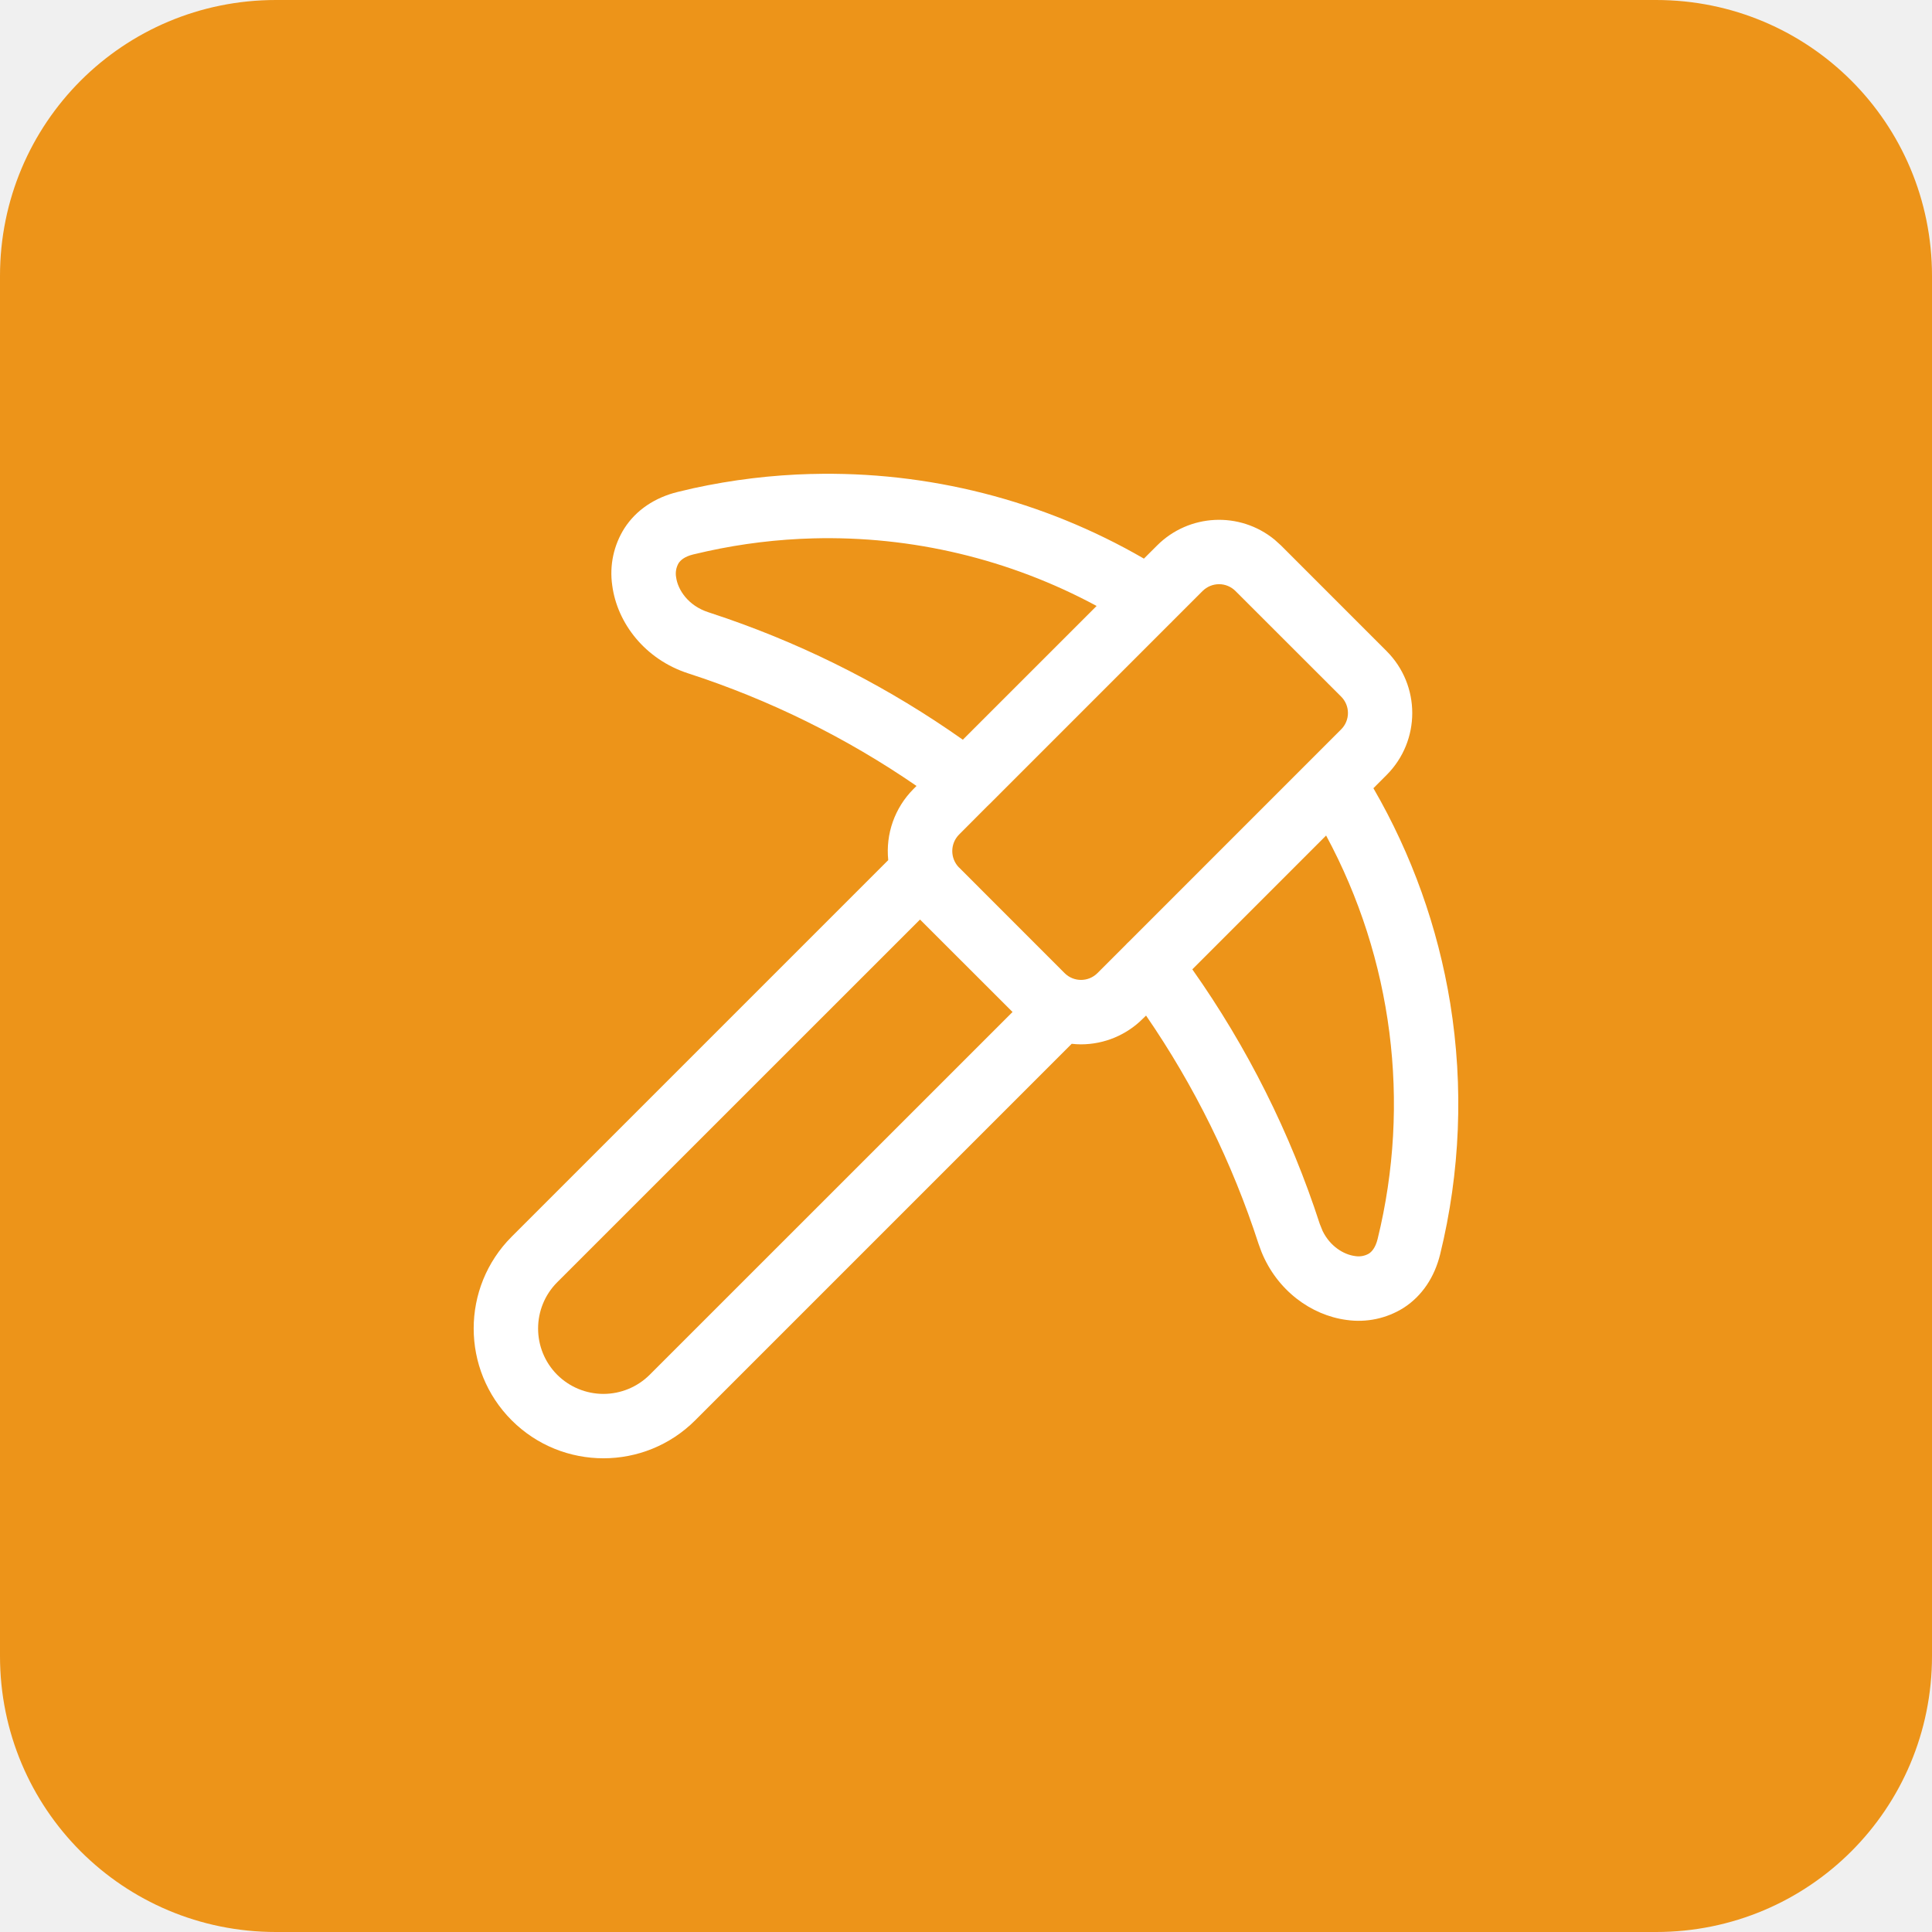
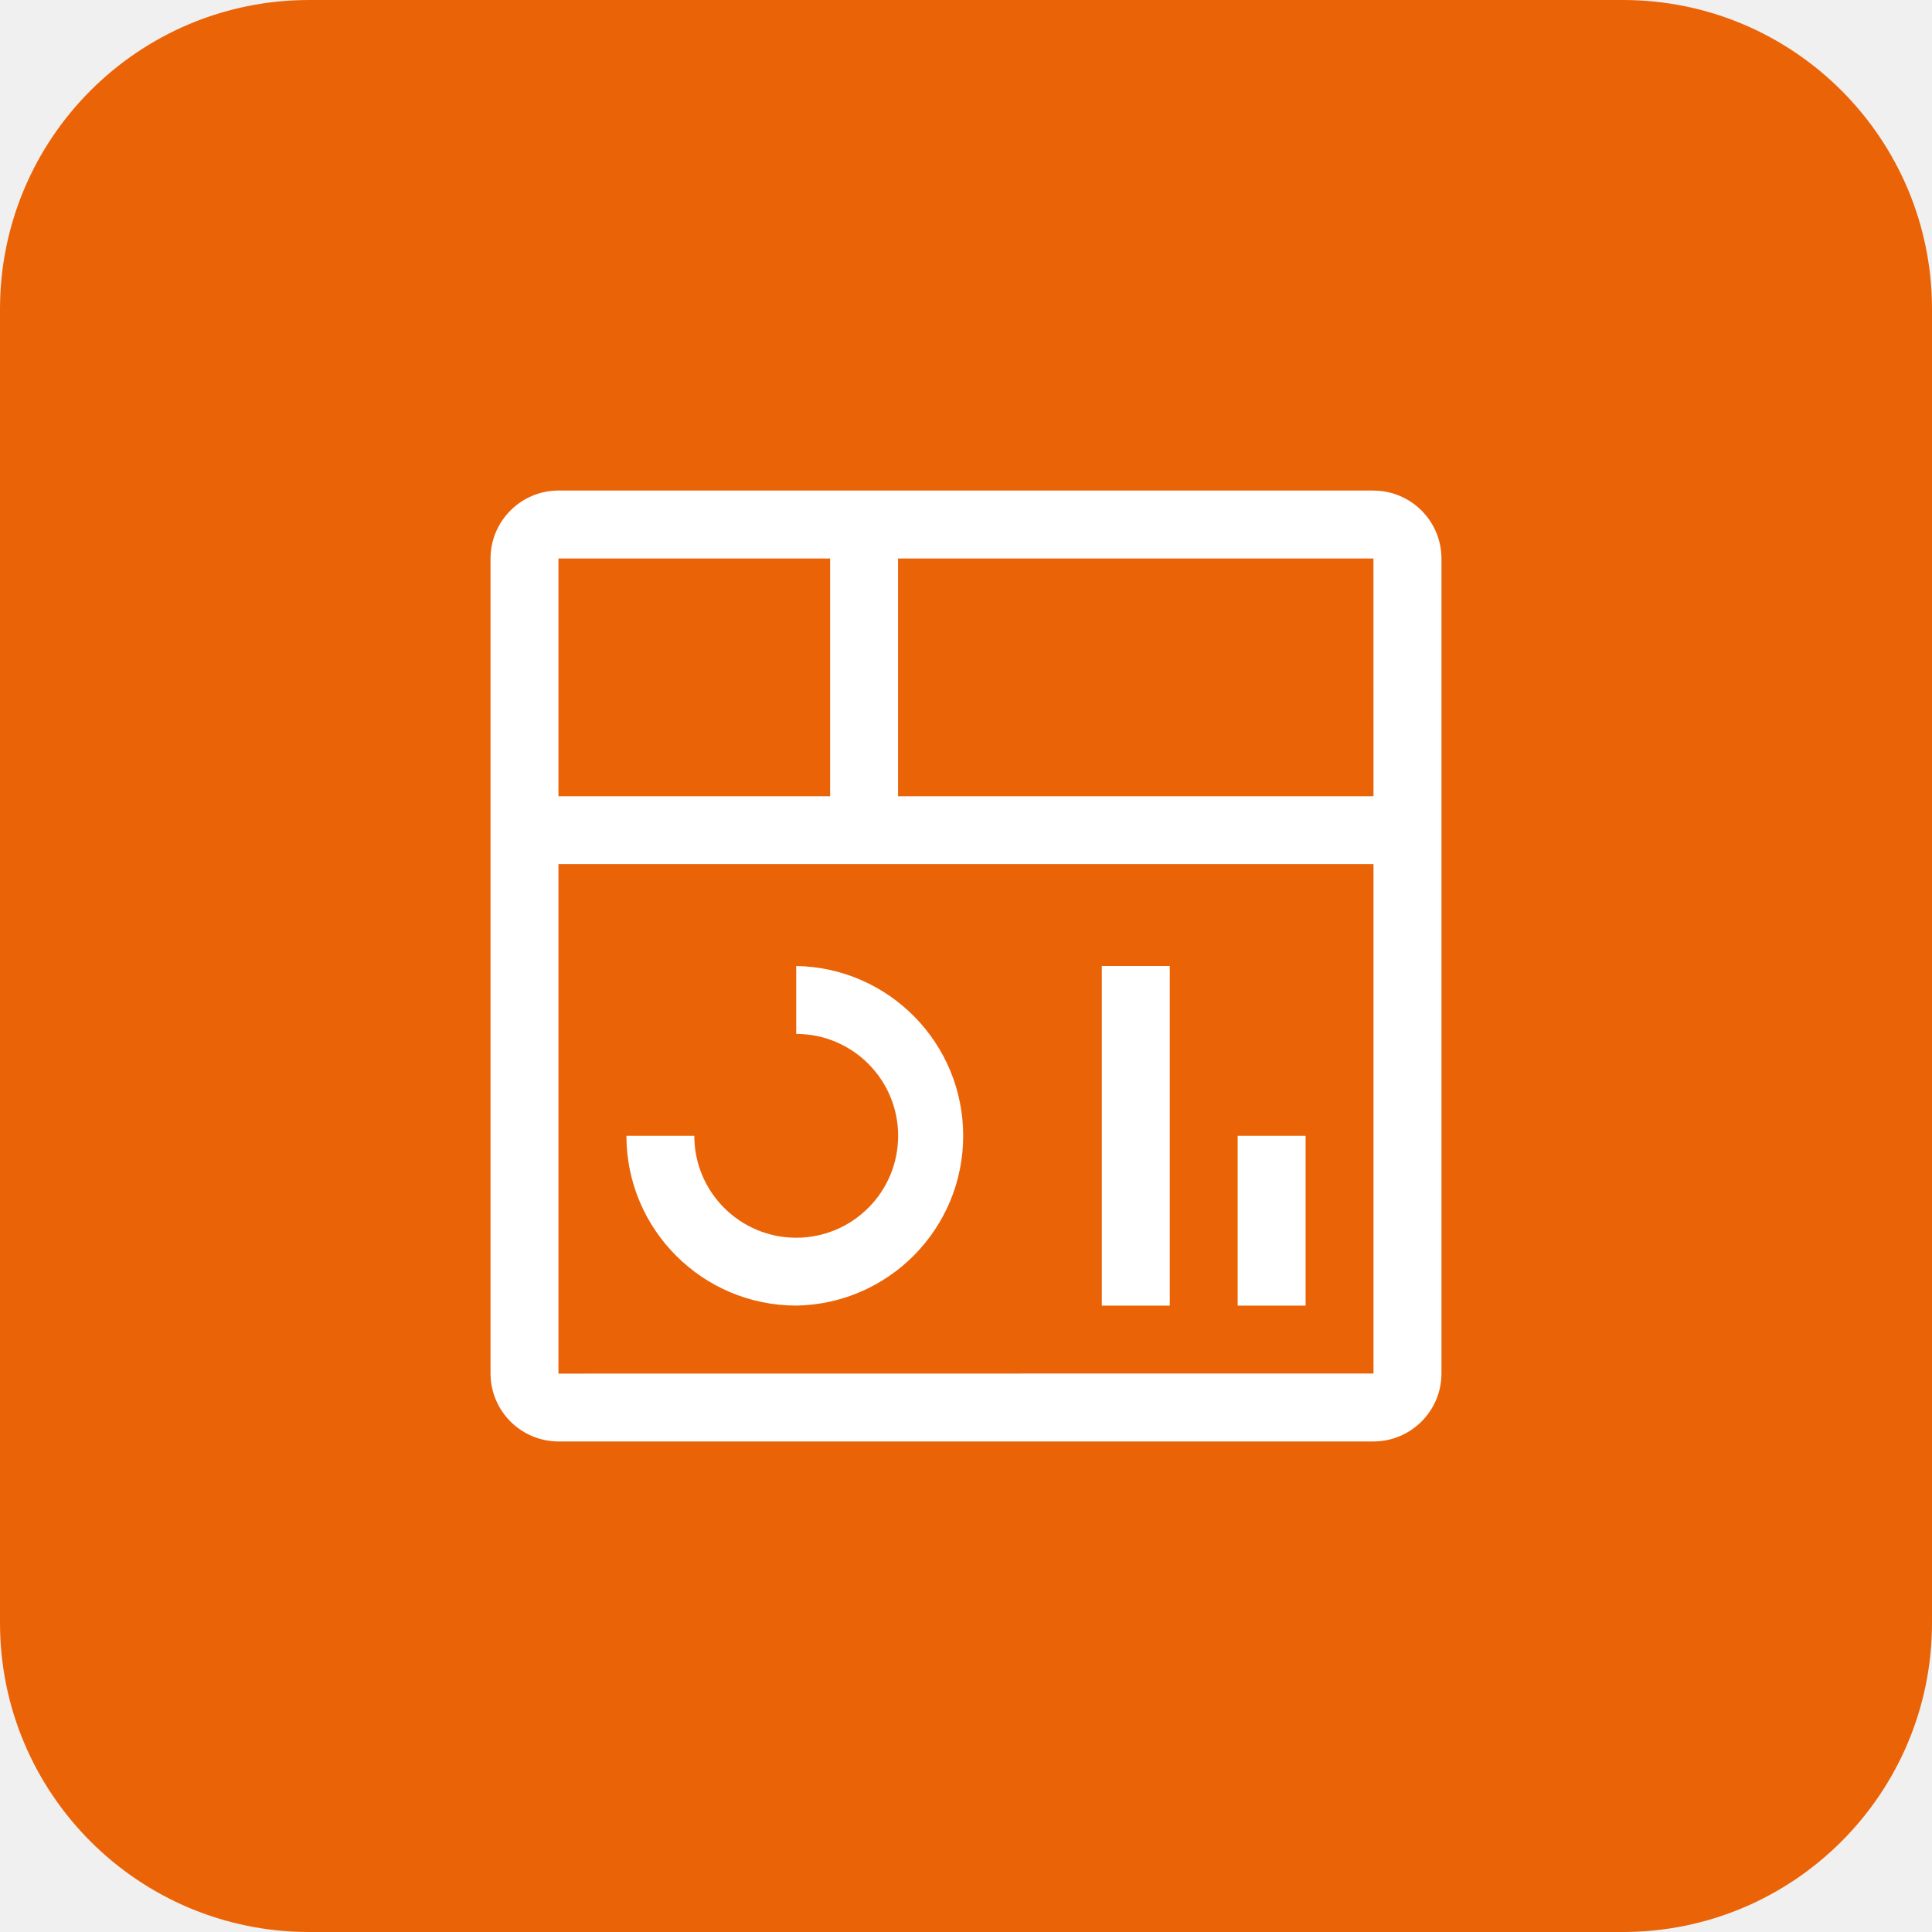
- <svg xmlns="http://www.w3.org/2000/svg" width="56" height="56" fill="none" viewBox="0 0 56 56">
-   <path d="M8 0h40c4.432 0 8 3.568 8 8v40c0 4.432-3.568 8-8 8H8c-4.432 0-8-3.568-8-8V8c0-4.432 3.568-8 8-8" style="fill:#ed9419" />
-   <path d="M23.52 13.738c-1.15.03-2.295.168-3.422.414l-.45.106c-.668.163-1.207.526-1.546 1.049a2.44 2.44 0 0 0-.356 1.662c.145 1.097.954 2.146 2.205 2.55a25.6 25.6 0 0 1 6.615 3.262l-.09.09a2.55 2.55 0 0 0-.73 2.06L14.83 35.847a3.766 3.766 0 0 0 .002 5.322 3.763 3.763 0 0 0 5.32-.002l10.912-10.912h.002q.133.016.268.016a2.54 2.54 0 0 0 1.795-.747l.09-.087a25.6 25.6 0 0 1 3.26 6.615l.084.23c.453 1.12 1.437 1.84 2.466 1.977a2.45 2.45 0 0 0 1.664-.356c.523-.34.885-.877 1.05-1.545a18.3 18.3 0 0 0 .292-7.28 18.3 18.3 0 0 0-2.226-6.231l.382-.383a2.54 2.54 0 0 0 0-3.592L37.13 15.81l-.186-.168a2.54 2.54 0 0 0-3.404.168l-.383.382a18.27 18.27 0 0 0-9.636-2.453m.048 1.866a16.4 16.4 0 0 1 8.217 1.959l-3.877 3.876h-.002a27.5 27.5 0 0 0-6.838-3.513l-.54-.182c-.575-.186-.883-.643-.932-1.017a.6.6 0 0 1 .072-.403c.051-.078.161-.19.424-.254l.404-.093a16.4 16.4 0 0 1 3.072-.373m11.766 1.328c.178 0 .348.071.475.197l3.062 3.06a.67.67 0 0 1 0 .953l-6.154 6.155a1 1 0 0 0-.086.086l-.822.822a.673.673 0 0 1-.952 0l-3.06-3.062h-.002a.68.68 0 0 1 .002-.953l.824-.827a1 1 0 0 0 .067-.064l5.232-5.233.012-.01q.026-.024.05-.052l.875-.875a.68.68 0 0 1 .477-.197m3.103 7.285a16.4 16.4 0 0 1 1.493 11.695c-.065.263-.176.373-.254.424a.6.6 0 0 1-.403.07c-.328-.043-.72-.282-.937-.726l-.082-.203a27.5 27.5 0 0 0-3.695-7.381zm-11.771 2.435 2.682 2.68-10.516 10.514a1.9 1.9 0 0 1-1.34.556 1.9 1.9 0 0 1-1.342-.554 1.9 1.9 0 0 1 0-2.682z" style="fill:#fff" />
+ <svg xmlns="http://www.w3.org/2000/svg" width="40" height="40" fill="none" viewBox="0 0 40 40">
+   <rect width="40" height="40" fill="#eb6307" rx="6.4" />
+   <path fill="#fff" d="M27.031 23.516h-1.406v3.515h1.406zM24.219 20h-1.407v7.031h1.407zm-7.735 7.031a3.52 3.52 0 0 1-3.515-3.515h1.406a2.11 2.11 0 1 0 2.11-2.11V20a3.516 3.516 0 0 1 0 7.031" />
+   <path fill="#fff" d="M28.438 10.156H11.563a1.41 1.41 0 0 0-1.407 1.406v16.876a1.41 1.41 0 0 0 1.406 1.406h16.876a1.41 1.41 0 0 0 1.406-1.407V11.564a1.41 1.41 0 0 0-1.407-1.407m0 6.328h-9.844v-4.922h9.843zm-11.25-4.922v4.922h-5.625v-4.922zm-5.625 16.876V17.89h16.875v10.547z" />
</svg>
